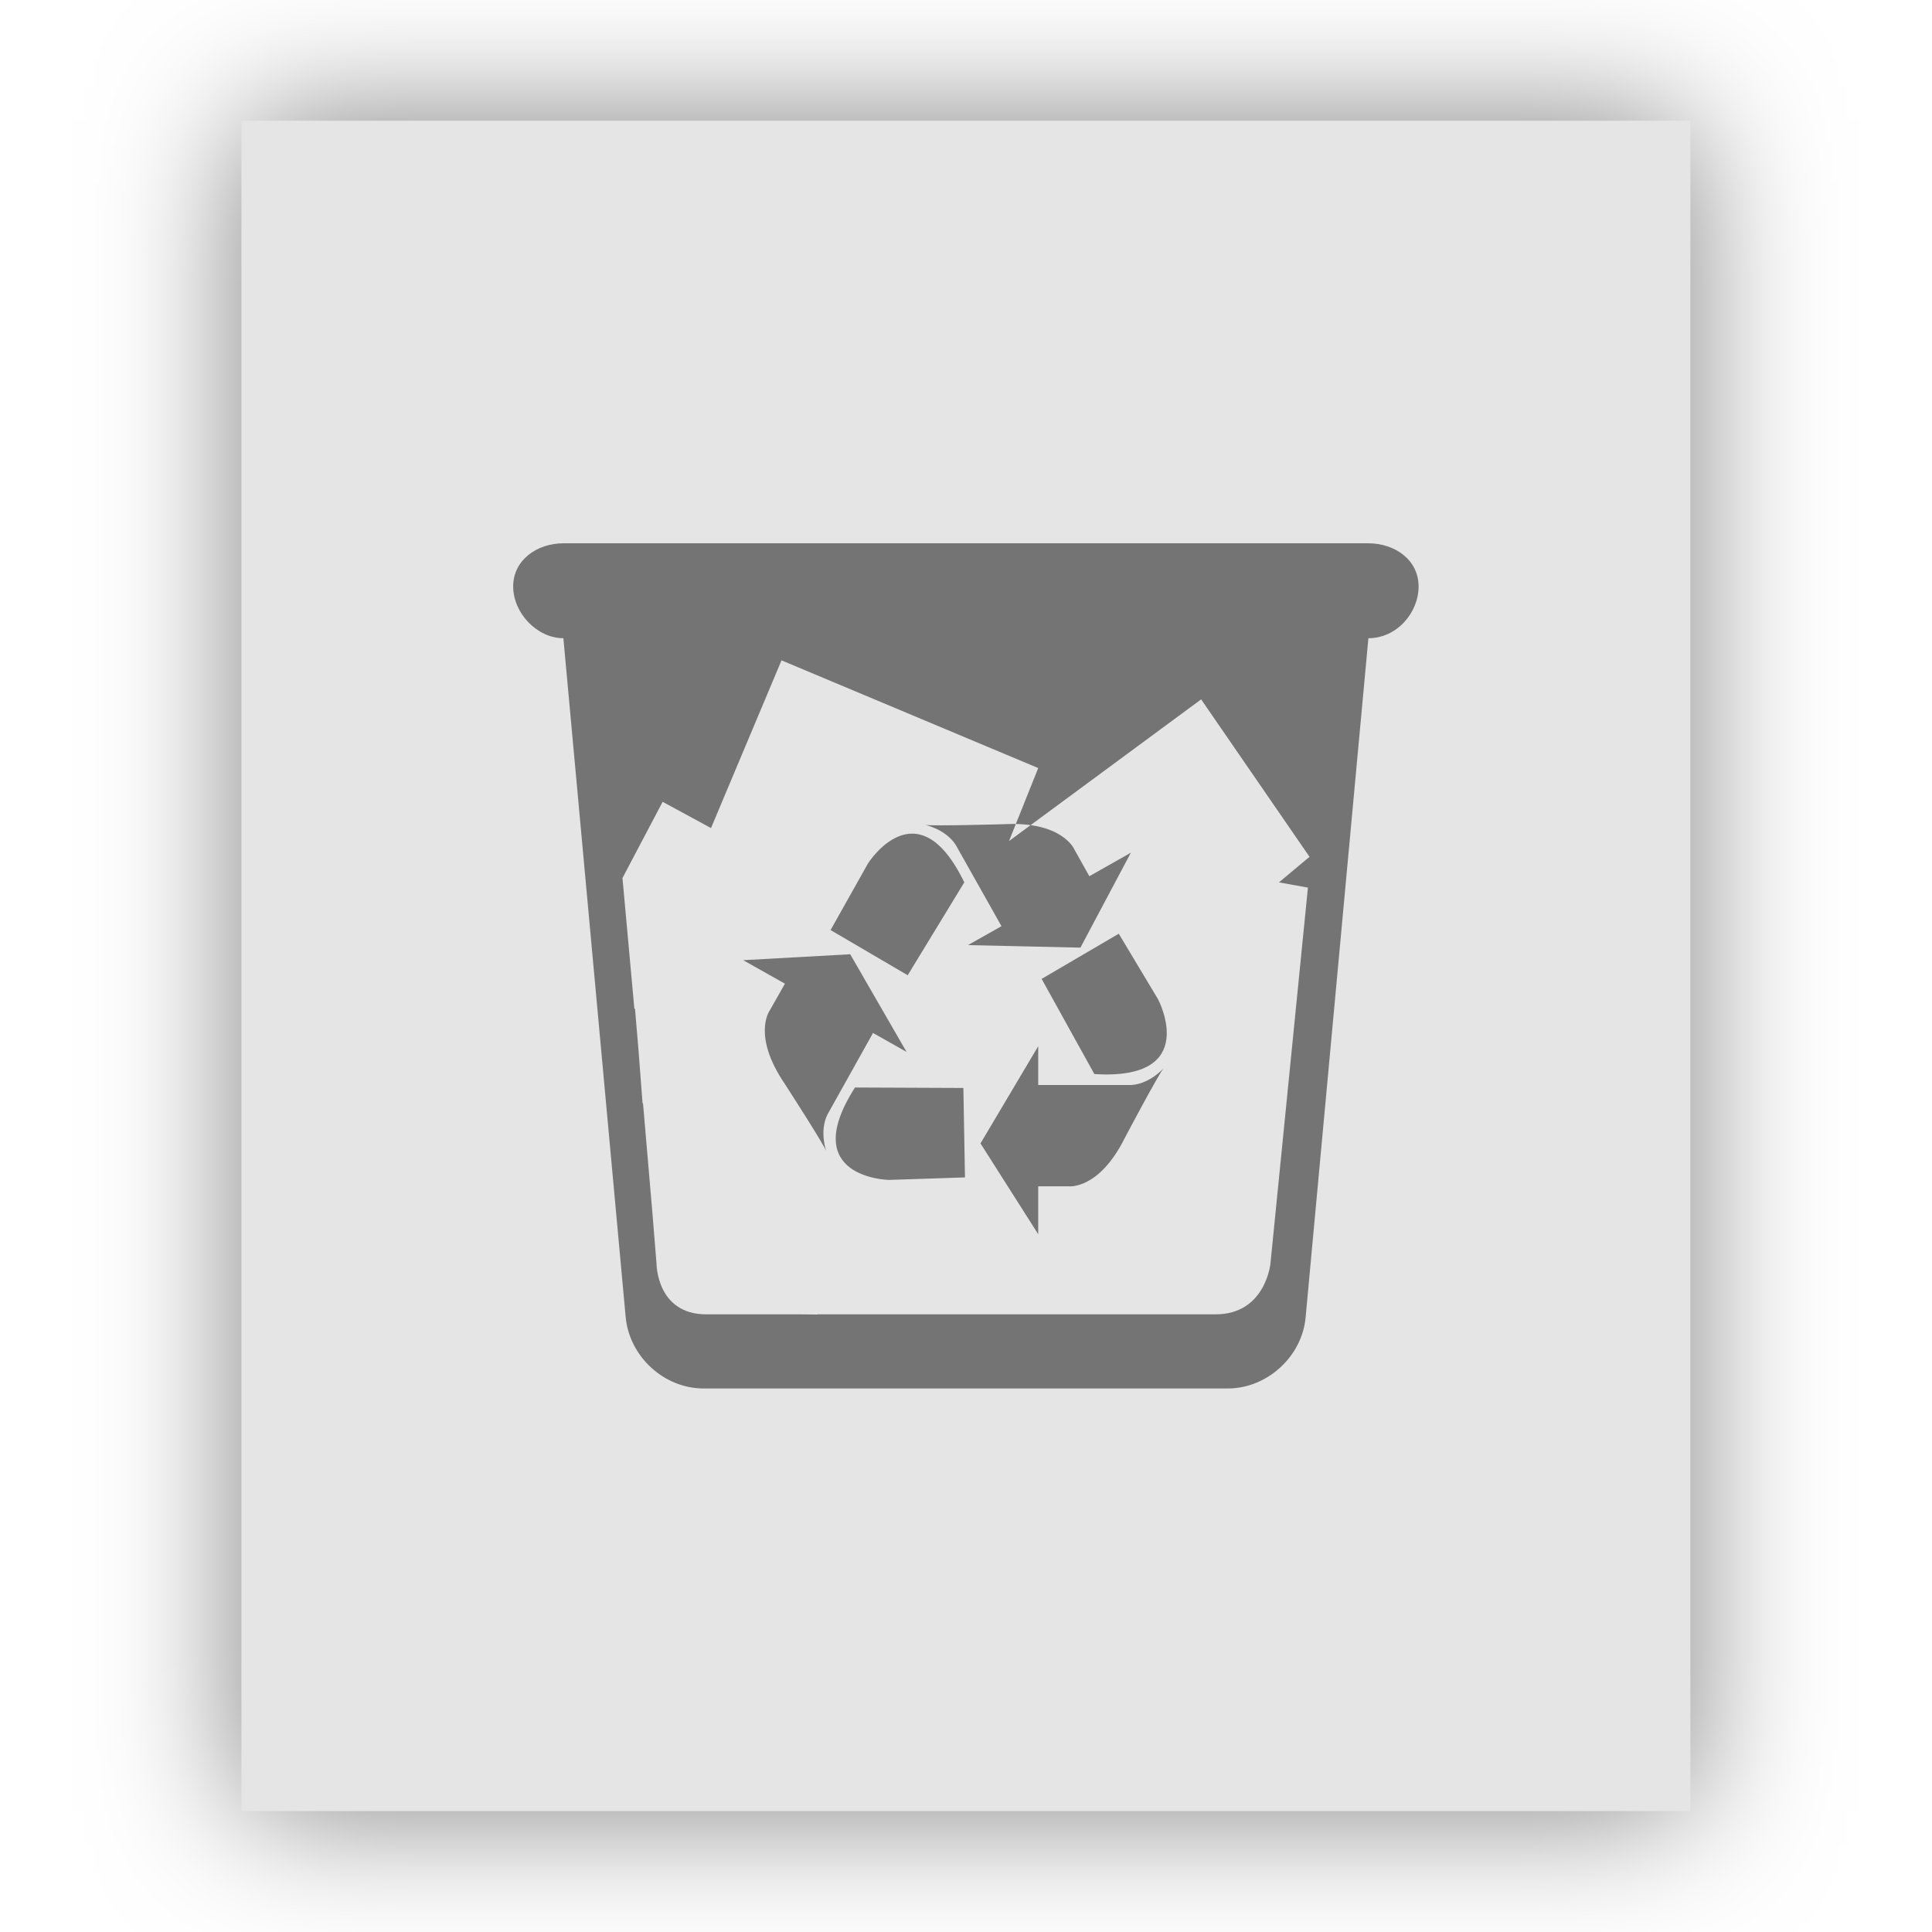
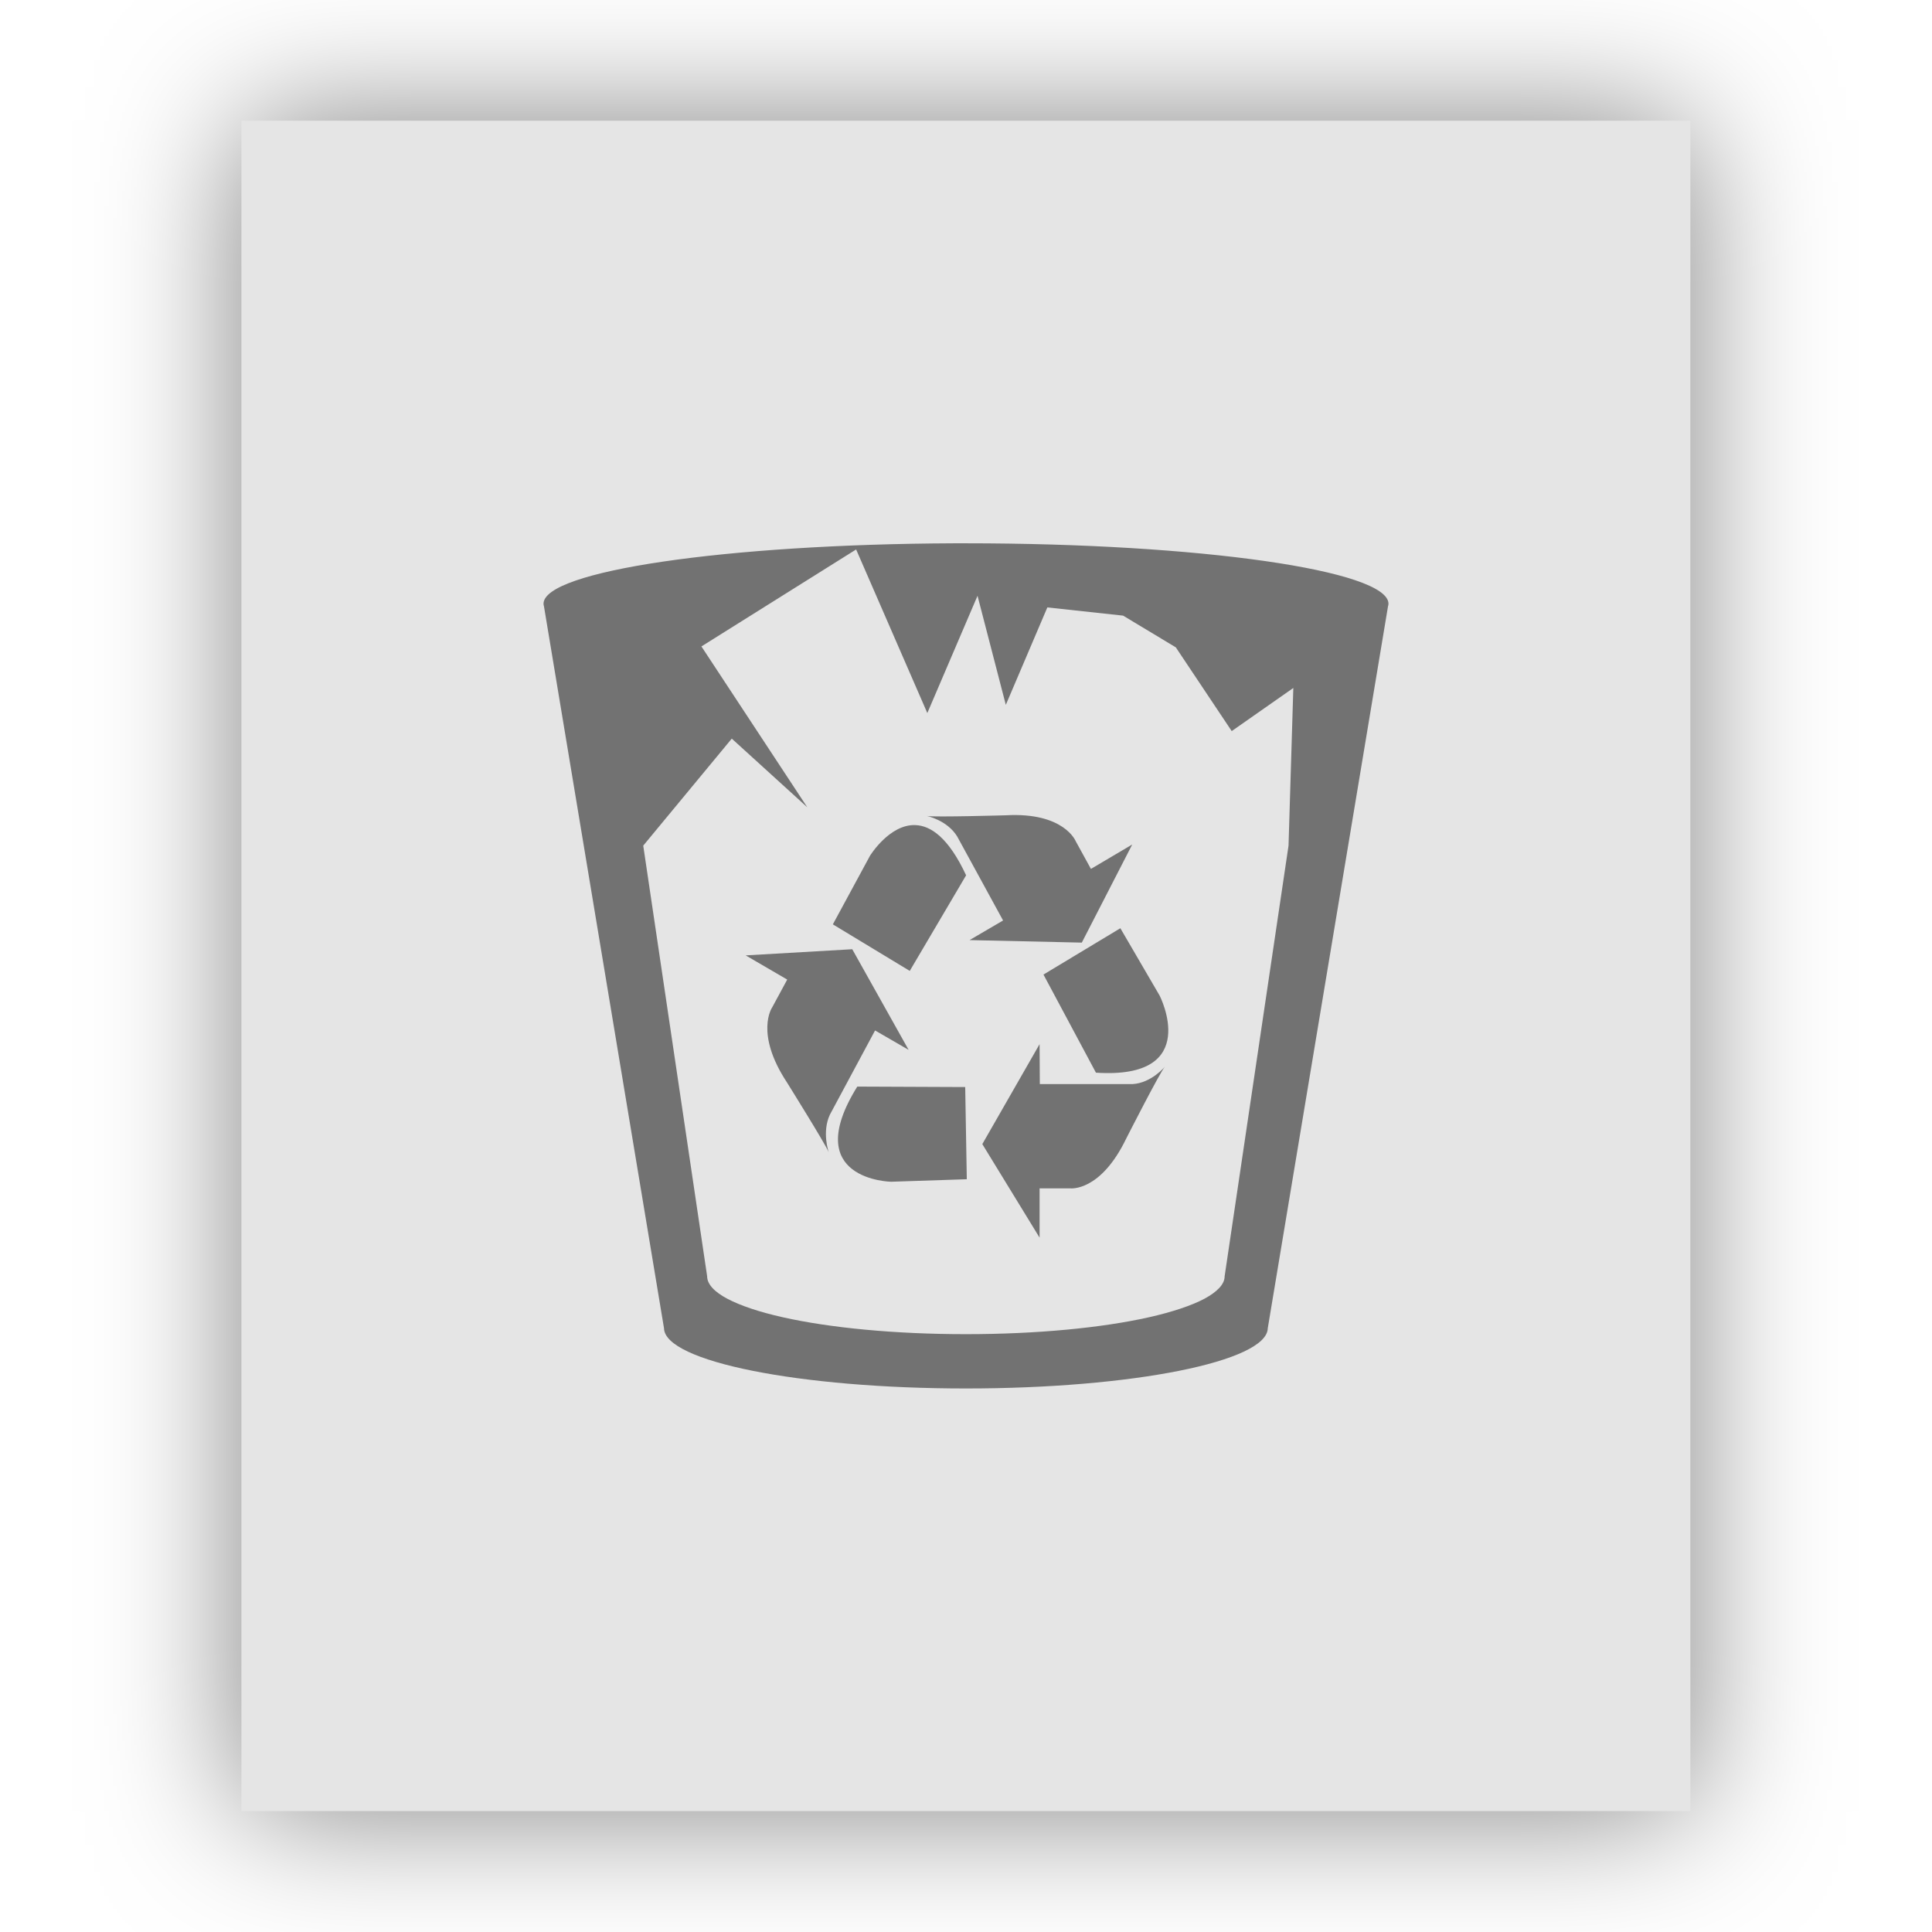
- <svg xmlns="http://www.w3.org/2000/svg" width="32" height="32" viewBox="0 0 8.467 8.467" version="1.1" id="svg8">
+ <svg xmlns="http://www.w3.org/2000/svg" id="svg8" version="1.1" viewBox="0 0 8.467 8.467" height="32" width="32">
  <defs id="defs2">
-     <filter style="color-interpolation-filters:sRGB" id="filter4299" x="-0.117" width="1.234" y="-0.1" height="1.201">
-       <feGaussianBlur stdDeviation="0.31" id="feGaussianBlur4301" />
+     <filter height="1.201" y="-0.1" width="1.234" x="-0.117" id="filter4299" style="color-interpolation-filters:sRGB">
+       <feGaussianBlur id="feGaussianBlur4301" stdDeviation="0.31" />
    </filter>
  </defs>
  <g id="layer1">
-     <rect y="0.529" x="1.058" height="7.408" width="6.35" id="rect833-0" style="opacity:0.5;fill:#000000;fill-opacity:1;stroke:none;stroke-width:2.294;filter:url(#filter4299)" />
-     <rect style="opacity:1;fill:#e5e5e5;fill-opacity:1;stroke:none;stroke-width:2.294" id="rect833" width="6.35" height="7.408" x="1.058" y="0.529" />
-     <path id="path18" style="fill:#030303;fill-opacity:1;fill-rule:evenodd;stroke:none;stroke-width:0.019;opacity:0.5" d="M 4.226,3.867 C 4.02,3.441 3.804,3.784 3.804,3.784 L 3.64,4.076 3.978,4.274 Z M 4.956,3.737 4.774,3.84 4.708,3.722 c 0,0 -0.052,-0.123 -0.306,-0.11 0,0 -0.315,0.009 -0.348,0.003 0,0 0.089,0.018 0.134,0.087 L 4.389,4.059 4.242,4.142 4.735,4.153 Z M 3.747,4.766 C 3.492,5.164 3.896,5.171 3.896,5.171 l 0.333,-0.011 -0.007,-0.392 z M 3.257,4.208 3.44,4.311 3.373,4.429 c 0,0 -0.078,0.108 0.065,0.319 0,0 0.172,0.266 0.183,0.297 0,0 -0.031,-0.086 0.005,-0.16 L 3.826,4.527 3.973,4.61 3.726,4.182 Z m 1.539,0.499 c 0.47,0.03 0.279,-0.328 0.279,-0.328 L 4.903,4.092 4.565,4.29 Z M 4.297,5.011 4.55,4.585 V 4.755 H 4.958 C 5.04,4.75 5.1,4.681 5.1,4.681 5.078,4.706 4.93,4.986 4.93,4.986 4.817,5.214 4.685,5.199 4.685,5.199 H 4.55 V 5.409 Z M 2.818,4.835 l 0.038,0.444 2.087e-4,7.68e-5 0.021,0.259 c 0,0 0,0.222 0.218,0.222 0.049,0 0.212,0 0.415,0 l 0.072,7.938e-4 4.868e-4,-7.938e-4 c 0.269,0 0.586,0 0.792,0 0,0 0,0 0,0 0,0 0.735,0 0.953,0 0.218,0 0.24,-0.222 0.24,-0.222 L 5.732,3.89 5.605,3.867 5.739,3.755 5.264,3.065 4.422,3.686 4.55,3.366 3.425,2.894 3.116,3.629 2.904,3.514 2.728,3.848 l 0.052,0.572 0.003,0.002 0.016,0.189 -8.41e-5,1.985e-4 0.017,0.223 0.002,0.001 z m -0.076,0.937 c 0.016,0.173 0.168,0.313 0.341,0.313 h 2.298 c 0.172,0 0.326,-0.14 0.341,-0.313 L 5.997,2.797 c 0.124,0 0.22,-0.111 0.22,-0.227 0,-0.117 -0.105,-0.189 -0.22,-0.189 H 2.469 c -0.115,0 -0.22,0.073 -0.22,0.189 0,0.117 0.105,0.227 0.22,0.227 z" />
+     <rect style="opacity:0.5;fill:#000000;fill-opacity:1;stroke:none;stroke-width:2.294;filter:url(#filter4299)" id="rect833-0" width="6.35" height="7.408" x="1.058" y="0.529" />
+     <rect y="0.529" x="1.058" height="7.408" width="6.35" id="rect833" style="opacity:1;fill:#e5e5e5;fill-opacity:1;stroke:none;stroke-width:2.294" />
+     <path d="m 4.181,2.381 a 1.852,0.265 0 0 0 -1.799,0.265 1.852,0.265 0 0 0 0,5.159e-4 1.852,0.265 0 0 0 0.002,0.011 L 2.91,5.821 A 1.323,0.265 0 0 0 4.233,6.085 1.323,0.265 0 0 0 5.556,5.821 l 0.527,-3.164 a 1.852,0.265 0 0 0 0.002,-0.011 1.852,0.265 0 0 0 -1.852,-0.265 1.852,0.265 0 0 0 -0.053,0 z M 3.752,2.408 4.064,3.125 4.284,2.611 4.408,3.089 4.59,2.662 4.922,2.698 5.153,2.837 5.398,3.204 5.668,3.015 5.647,3.706 5.367,5.593 c 5.47e-5,0.035 -0.032,0.068 -0.089,0.099 -0.057,0.03 -0.141,0.058 -0.243,0.081 -0.205,0.046 -0.489,0.074 -0.802,0.074 -0.313,9e-6 -0.597,-0.028 -0.802,-0.074 -0.103,-0.023 -0.186,-0.051 -0.243,-0.081 -0.057,-0.03 -0.089,-0.064 -0.089,-0.099 L 2.819,3.706 3.207,3.237 3.538,3.538 3.074,2.833 Z m 0.657,1.165 c 0,0 -0.314,0.009 -0.347,0.003 0,0 0.089,0.018 0.133,0.09 l 0.201,0.368 -0.147,0.086 0.492,0.011 L 4.962,3.701 4.781,3.808 4.714,3.686 c 0,0 -0.051,-0.127 -0.305,-0.113 z M 4.011,3.616 C 3.898,3.612 3.813,3.75 3.813,3.75 L 3.65,4.051 3.987,4.255 4.234,3.836 C 4.157,3.671 4.079,3.618 4.011,3.616 Z M 4.91,4.068 4.573,4.271 4.803,4.701 C 5.272,4.732 5.082,4.363 5.082,4.363 Z M 3.735,4.16 3.268,4.187 3.45,4.293 3.384,4.415 c 0,0 -0.078,0.112 0.065,0.329 0,0 0.171,0.274 0.183,0.306 0,0 -0.031,-0.088 0.005,-0.165 L 3.835,4.516 3.982,4.601 Z m 0.821,0.416 -0.251,0.438 0.251,0.41 V 5.208 h 0.135 c 0,0 0.132,0.016 0.245,-0.219 0,0 0.147,-0.289 0.169,-0.314 0,0 -0.059,0.071 -0.141,0.076 H 4.557 Z M 3.757,4.762 C 3.502,5.172 3.905,5.179 3.905,5.179 l 0.332,-0.011 -0.007,-0.404 z" style="opacity:0.5;fill:#000000;fill-opacity:1;stroke:none;stroke-width:0.132px;stroke-linecap:butt;stroke-linejoin:miter;stroke-opacity:1" id="path900" />
  </g>
</svg>
